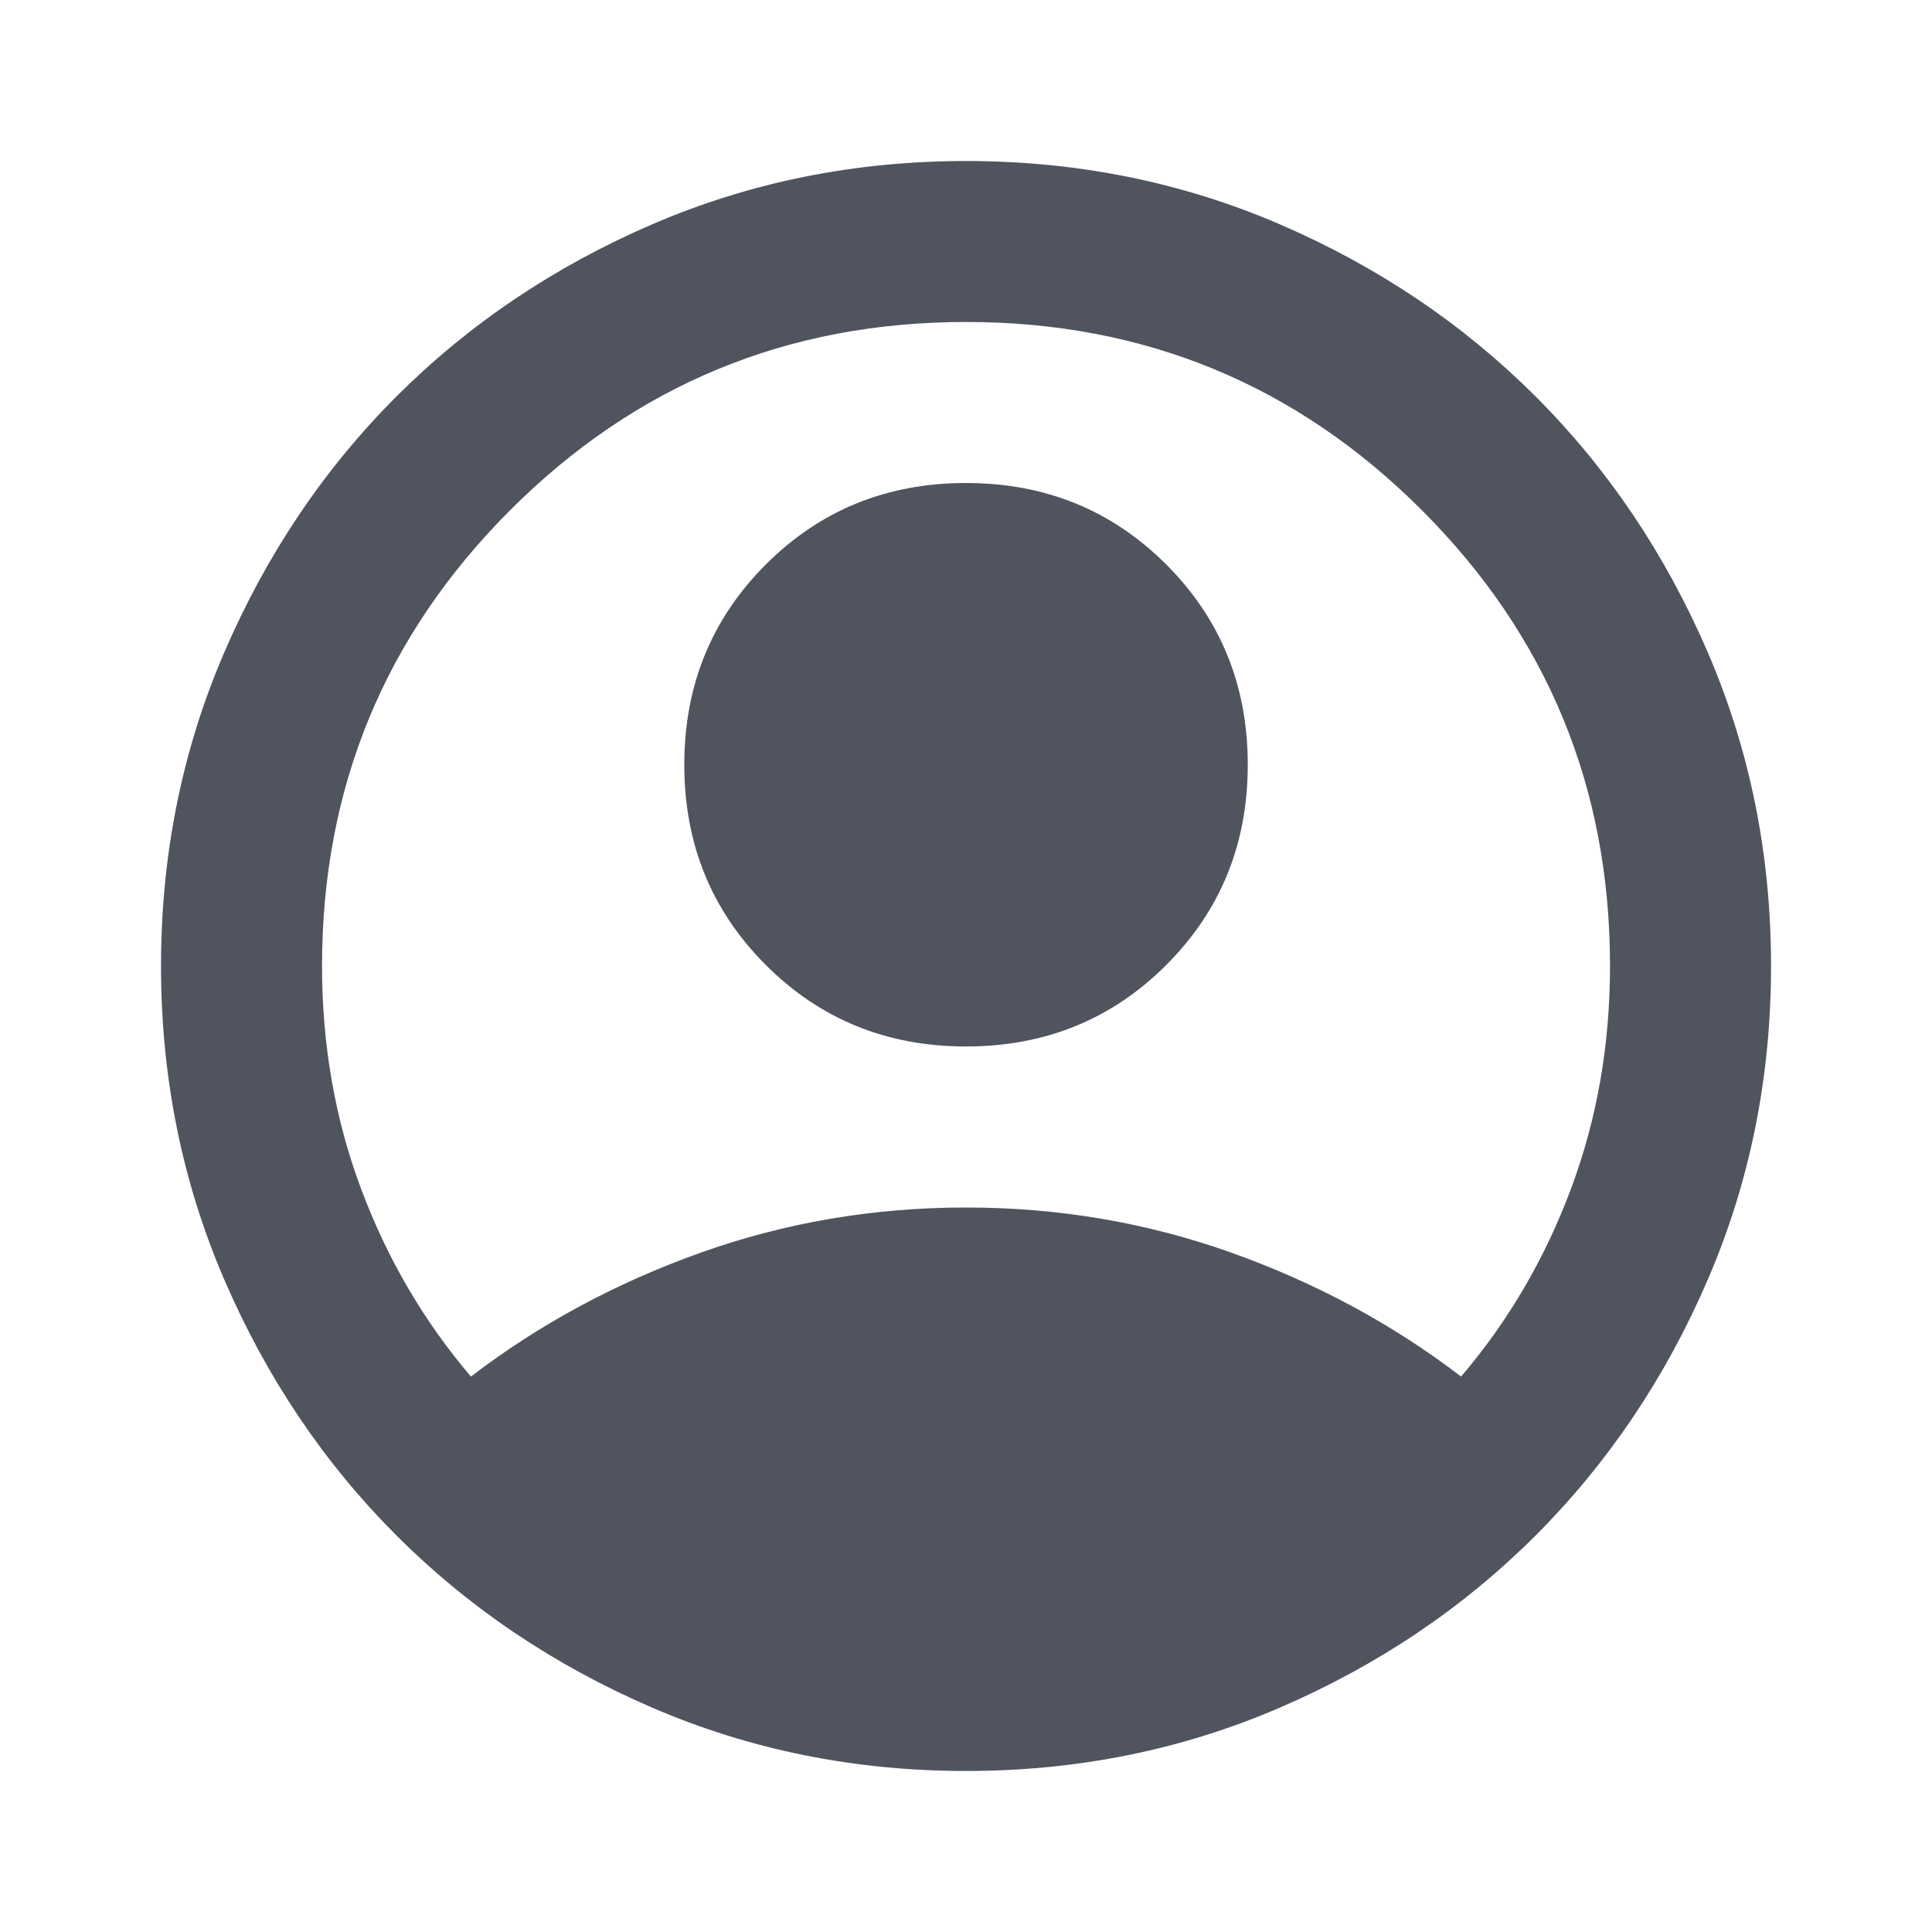
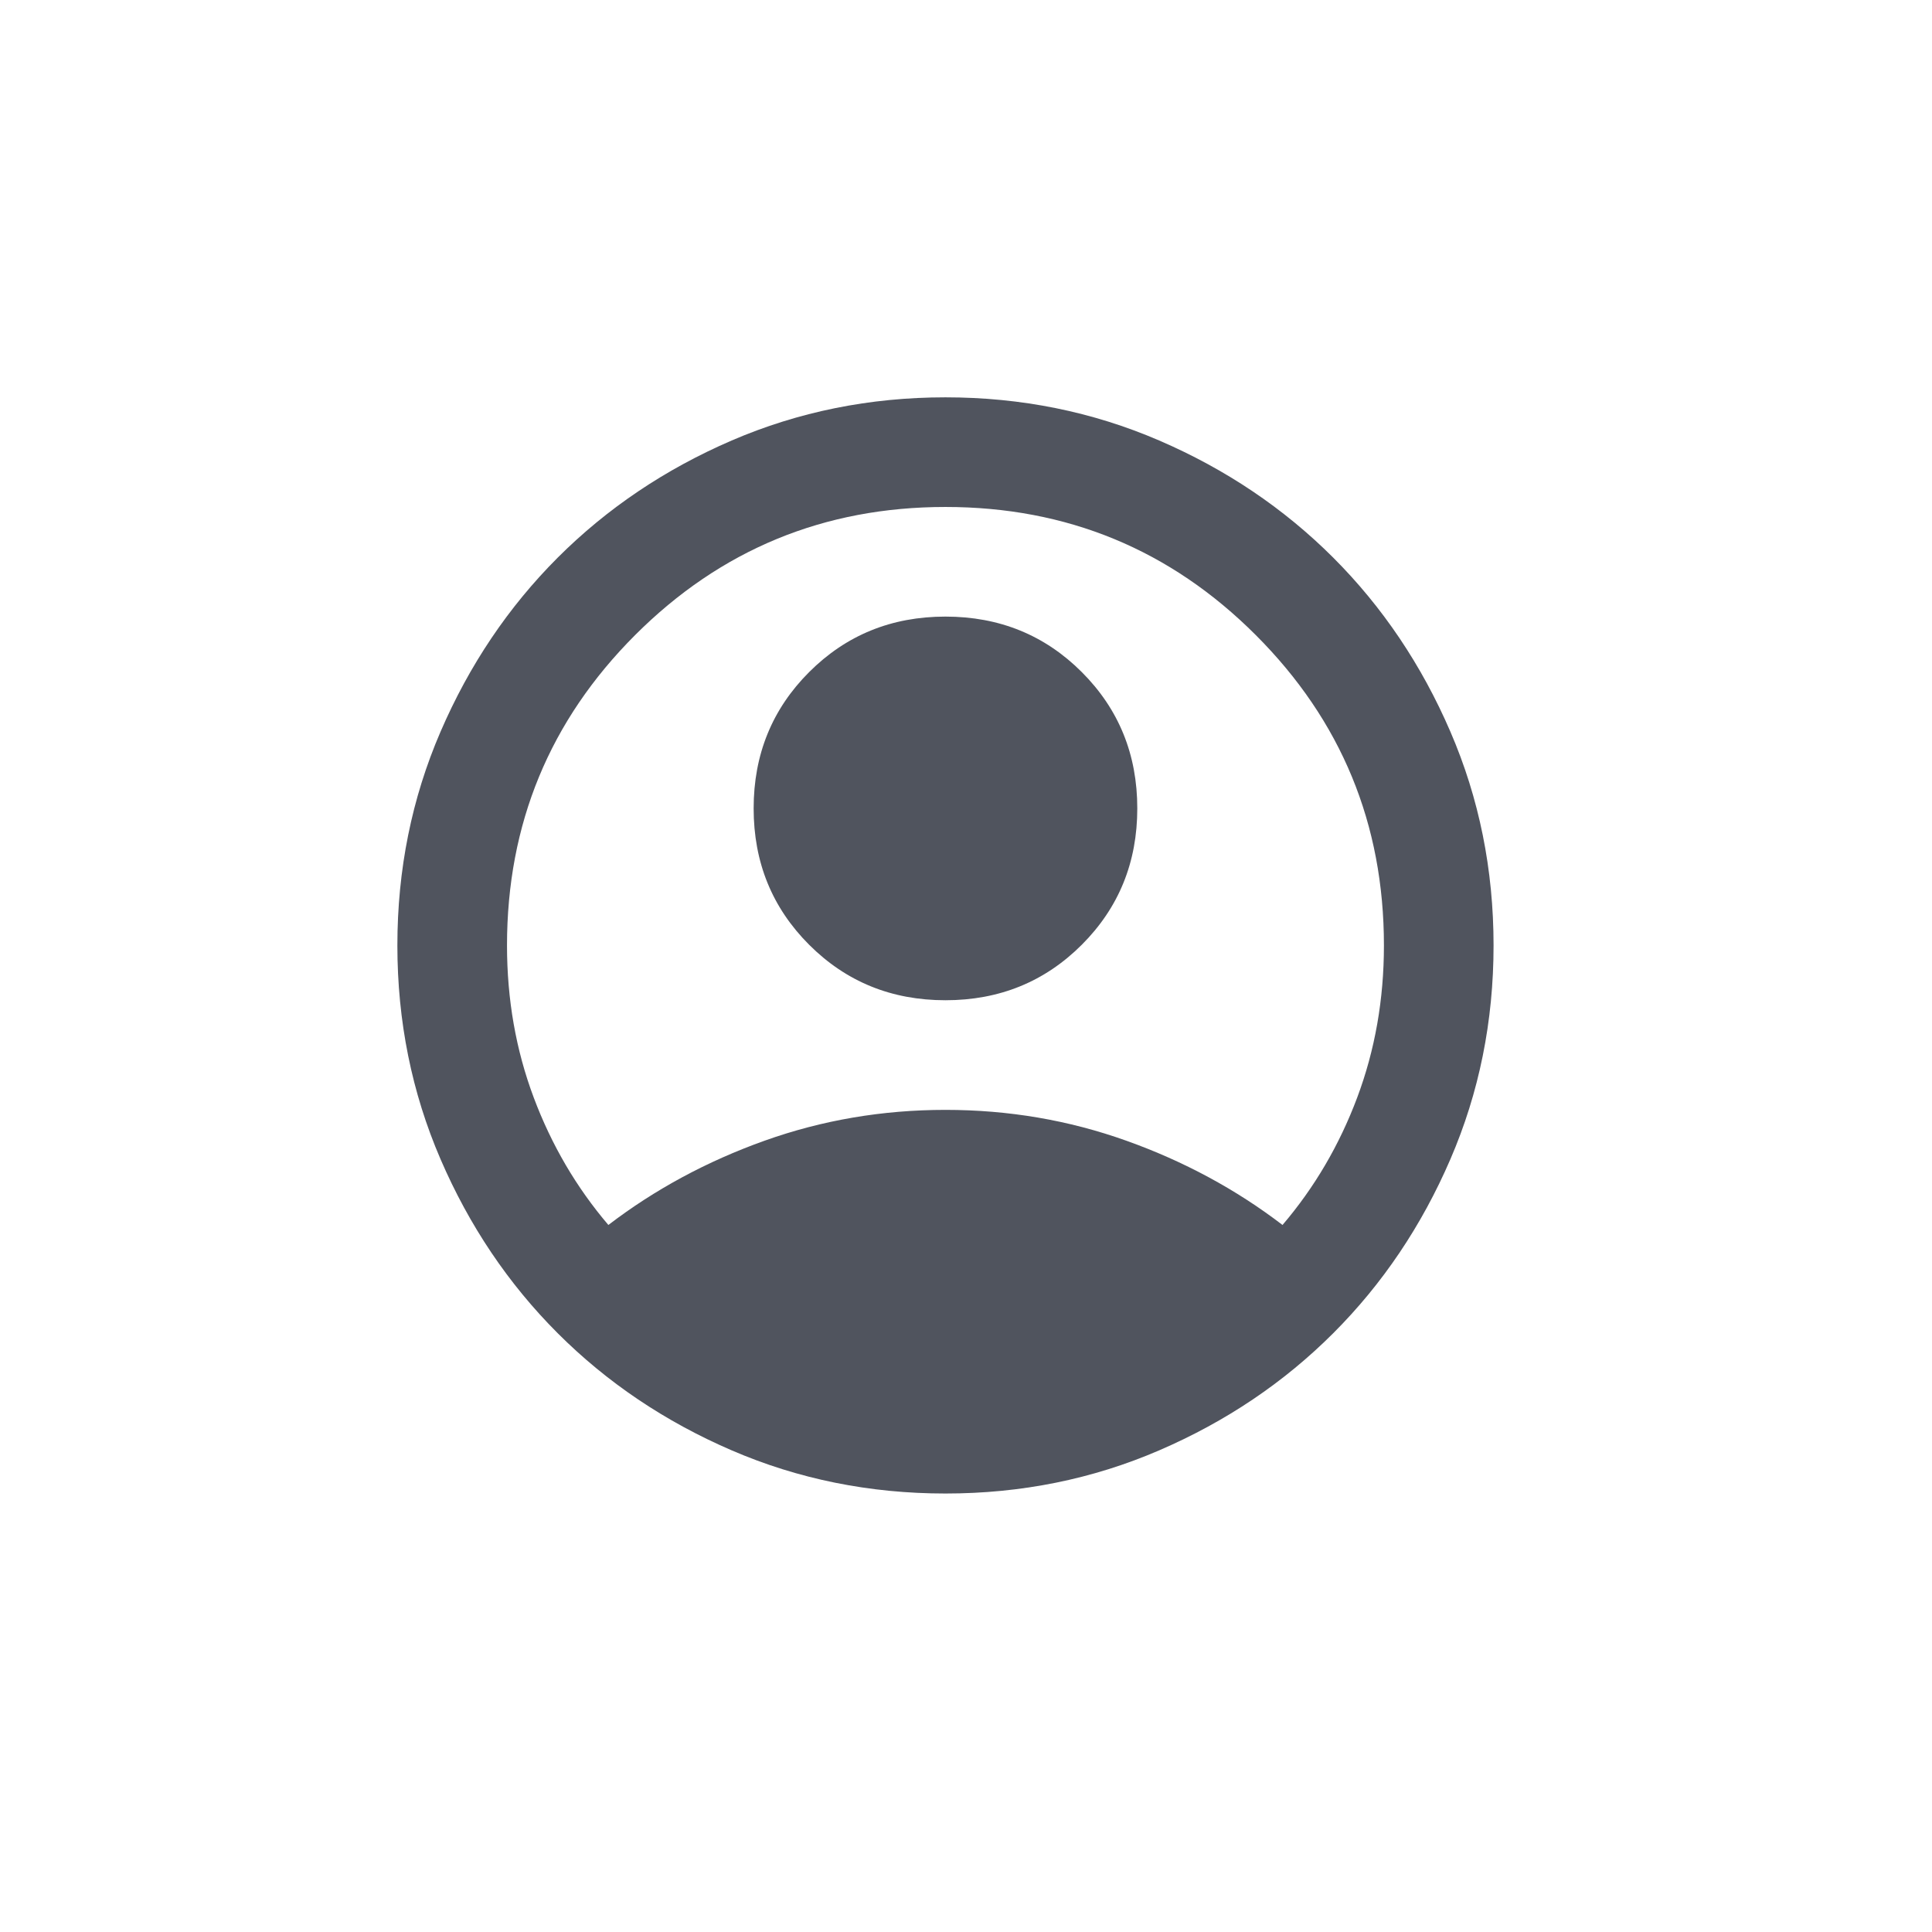
- <svg xmlns="http://www.w3.org/2000/svg" width="32" height="32" viewBox="0 0 32 32" fill="none">
-   <mask id="mask0_17_1325" style="mask-type:alpha" maskUnits="userSpaceOnUse" x="0" y="0" width="32" height="32">
-     <rect width="32" height="32" fill="#D9D9D9" />
+ <svg xmlns="http://www.w3.org/2000/svg" width="47" height="47" viewBox="0 0 47 47" fill="none">
+   <mask id="mask0_24_1428" style="mask-type:alpha" maskUnits="userSpaceOnUse" x="7" y="7" width="32" height="32">
+     <rect x="7" y="7" width="32" height="32" fill="#D9D9D9" />
  </mask>
-   <g mask="url(#mask0_17_1325)">
-     <path d="M7.8 22.8C8.934 21.933 10.2 21.25 11.6 20.75C13 20.25 14.467 20 16 20C17.534 20 19 20.25 20.4 20.75C21.8 21.25 23.067 21.933 24.2 22.8C24.978 21.889 25.584 20.855 26.017 19.7C26.45 18.544 26.667 17.311 26.667 16C26.667 13.044 25.628 10.528 23.55 8.45C21.473 6.372 18.956 5.333 16 5.333C13.045 5.333 10.528 6.372 8.45 8.45C6.373 10.528 5.334 13.044 5.334 16C5.334 17.311 5.55 18.544 5.984 19.7C6.417 20.855 7.023 21.889 7.8 22.8ZM16 17.333C14.689 17.333 13.584 16.883 12.684 15.983C11.784 15.083 11.334 13.978 11.334 12.666C11.334 11.355 11.784 10.25 12.684 9.35C13.584 8.45 14.689 8 16 8C17.311 8 18.417 8.45 19.317 9.35C20.217 10.25 20.667 11.355 20.667 12.666C20.667 13.978 20.217 15.083 19.317 15.983C18.417 16.883 17.311 17.333 16 17.333ZM16 29.333C14.156 29.333 12.422 28.983 10.8 28.283C9.178 27.583 7.767 26.633 6.567 25.433C5.367 24.233 4.417 22.822 3.717 21.2C3.017 19.578 2.667 17.844 2.667 16C2.667 14.155 3.017 12.422 3.717 10.8C4.417 9.178 5.367 7.766 6.567 6.566C7.767 5.367 9.178 4.417 10.8 3.716C12.422 3.017 14.156 2.667 16 2.667C17.845 2.667 19.578 3.017 21.2 3.716C22.823 4.417 24.234 5.367 25.434 6.566C26.634 7.766 27.584 9.178 28.284 10.8C28.984 12.422 29.334 14.155 29.334 16C29.334 17.844 28.984 19.578 28.284 21.2C27.584 22.822 26.634 24.233 25.434 25.433C24.234 26.633 22.823 27.583 21.2 28.283C19.578 28.983 17.845 29.333 16 29.333Z" fill="#50545E" />
+   <g mask="url(#mask0_24_1428)">
+     <path d="M14.8 29.8C15.934 28.933 17.2 28.25 18.6 27.75C20 27.25 21.467 27 23 27C24.534 27 26 27.25 27.4 27.75C28.8 28.25 30.067 28.933 31.2 29.8C31.978 28.889 32.584 27.855 33.017 26.7C33.45 25.544 33.667 24.311 33.667 23C33.667 20.044 32.628 17.528 30.55 15.45C28.473 13.372 25.956 12.333 23 12.333C20.045 12.333 17.528 13.372 15.45 15.45C13.373 17.528 12.334 20.044 12.334 23C12.334 24.311 12.55 25.544 12.984 26.7C13.417 27.855 14.023 28.889 14.8 29.8ZM23 24.333C21.689 24.333 20.584 23.883 19.684 22.983C18.784 22.083 18.334 20.978 18.334 19.666C18.334 18.355 18.784 17.25 19.684 16.35C20.584 15.45 21.689 15 23 15C24.311 15 25.417 15.45 26.317 16.35C27.217 17.25 27.667 18.355 27.667 19.666C27.667 20.978 27.217 22.083 26.317 22.983C25.417 23.883 24.311 24.333 23 24.333ZM23 36.333C21.156 36.333 19.422 35.983 17.8 35.283C16.178 34.583 14.767 33.633 13.567 32.433C12.367 31.233 11.417 29.822 10.717 28.2C10.017 26.578 9.667 24.844 9.667 23C9.667 21.155 10.017 19.422 10.717 17.8C11.417 16.178 12.367 14.767 13.567 13.566C14.767 12.367 16.178 11.416 17.8 10.716C19.422 10.017 21.156 9.666 23 9.666C24.845 9.666 26.578 10.017 28.2 10.716C29.823 11.416 31.234 12.367 32.434 13.566C33.634 14.767 34.584 16.178 35.284 17.8C35.984 19.422 36.334 21.155 36.334 23C36.334 24.844 35.984 26.578 35.284 28.2C34.584 29.822 33.634 31.233 32.434 32.433C31.234 33.633 29.823 34.583 28.2 35.283C26.578 35.983 24.845 36.333 23 36.333Z" fill="#50545E" />
  </g>
</svg>
